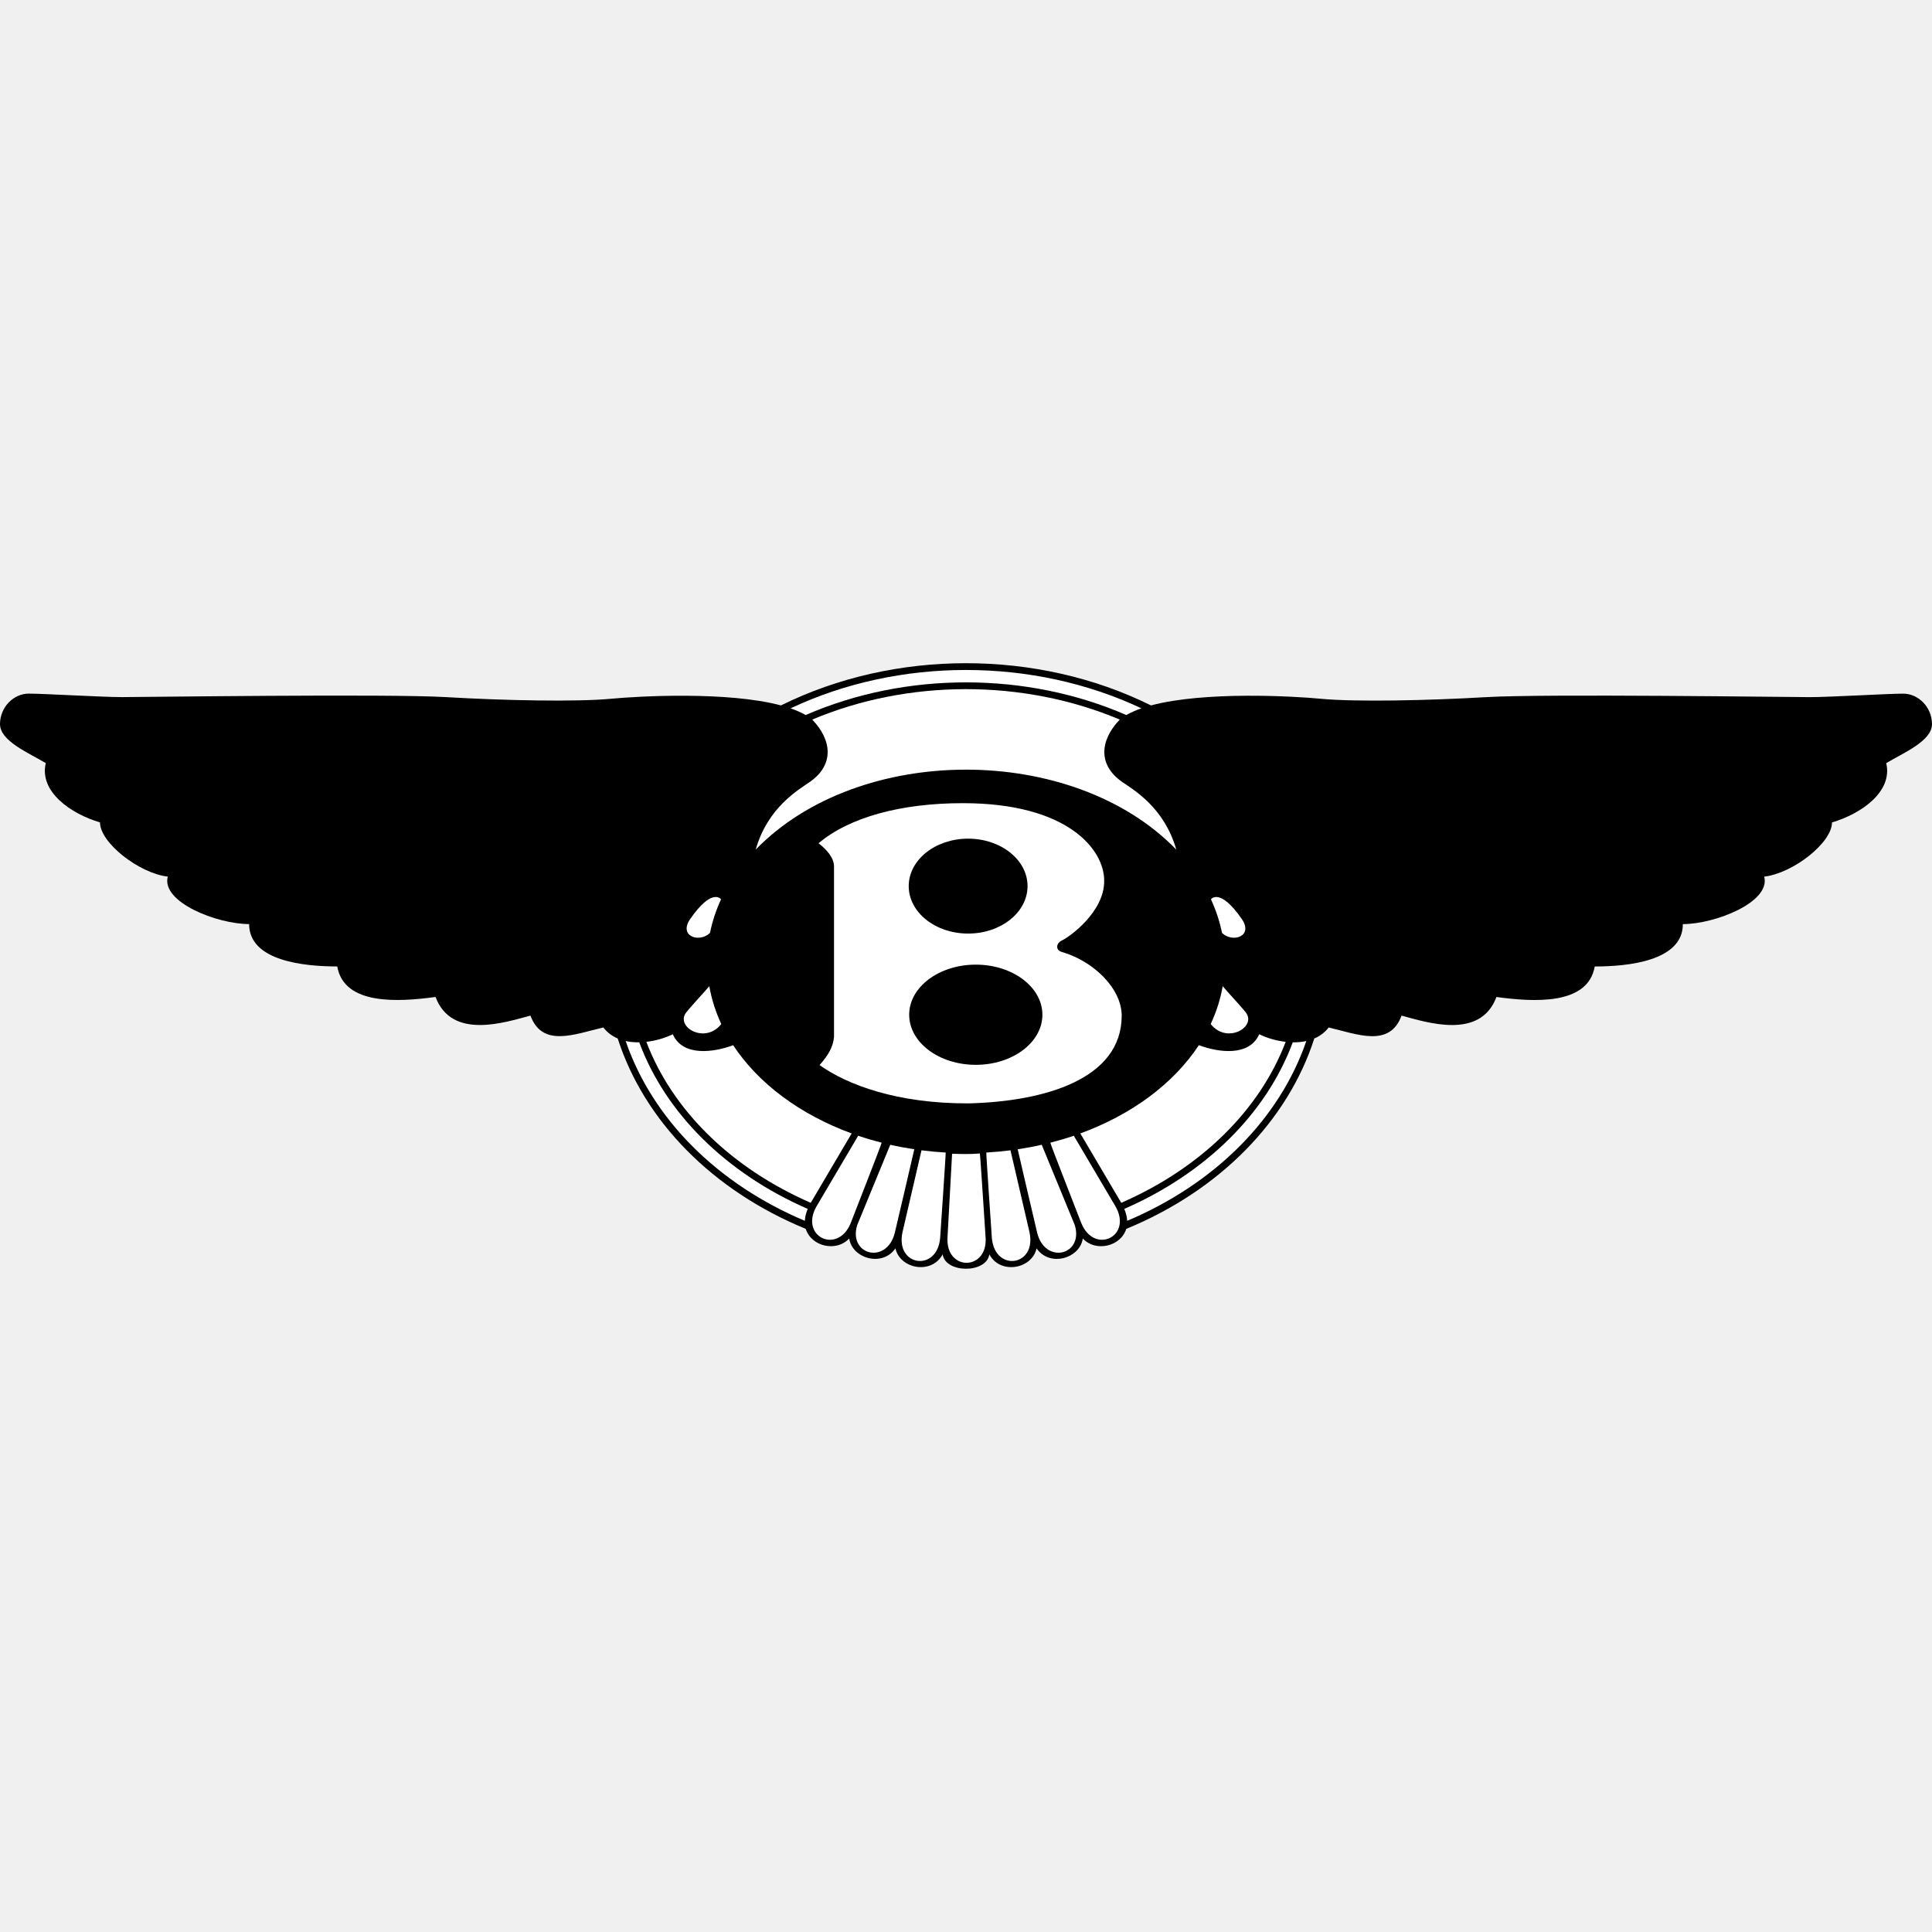
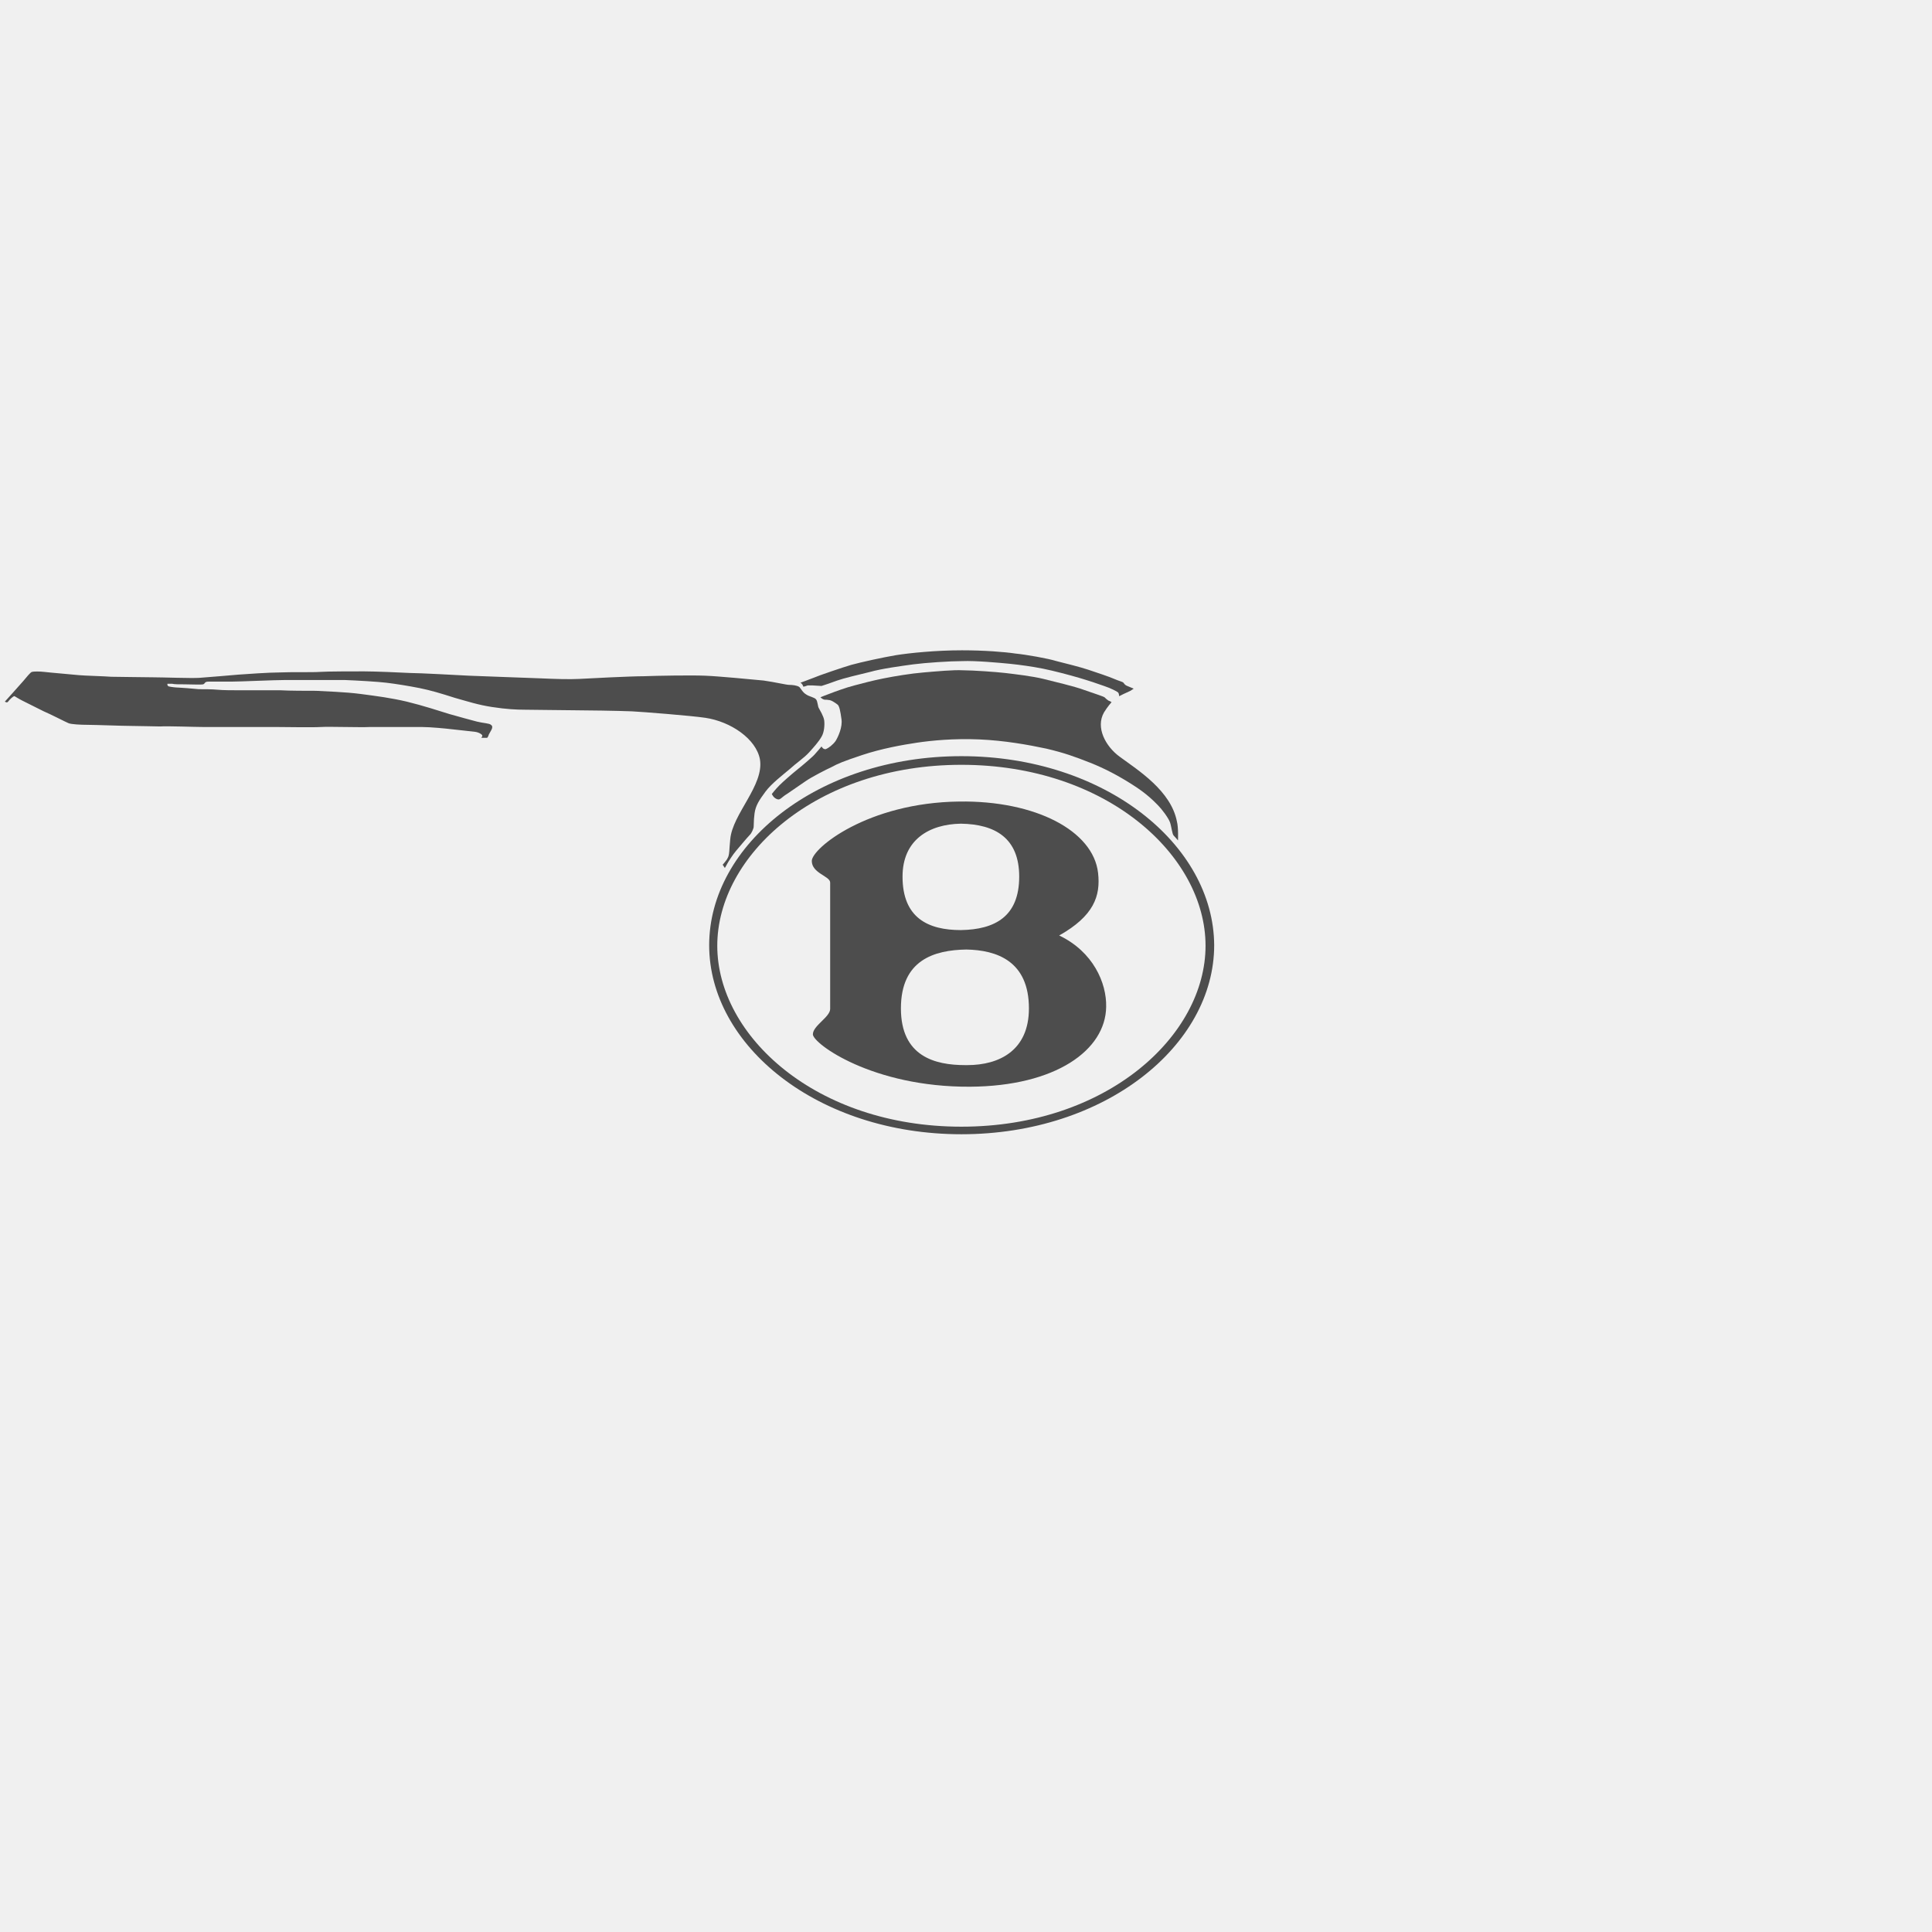
- <svg xmlns="http://www.w3.org/2000/svg" viewBox="0 -48.24 140.53 140.53">
-   <path d="M71.961 42.996c.795 1.498 3.107 1.073 3.437-.433.951 1.386 3.153.739 3.363-.719.921 1.004 2.748.602 3.162-.698.006-.019-.006.019 0 0C88.7 38.359 93.66 33.317 95.6 27.298a2.58 2.58 0 0 0 1.045-.801c2.096.493 4.438 1.479 5.301-.863 1.85.493 5.729 1.784 6.903-1.355 2.712.37 6.656.616 7.15-2.219 2.342 0 6.409-.37 6.409-3.082 2.343 0 6.41-1.603 5.917-3.452 2.096-.246 4.932-2.465 4.932-3.944 2.095-.616 4.438-2.219 3.944-4.314 1.232-.74 3.328-1.603 3.328-2.835s-.986-2.219-2.096-2.219-5.301.254-6.78.254c-1.478 0-19.353-.247-23.544 0-4.191.246-9.492.362-12.081.116-1.907-.184-8.404-.556-12.305.487-8.262-4.094-18.653-4.095-26.917 0-3.9-1.042-10.398-.67-12.306-.489-2.589.247-7.889.13-12.081-.116-4.191-.247-22.066 0-23.545 0s-5.67-.254-6.78-.254S0 3.199 0 4.431c0 1.233 2.096 2.096 3.329 2.835-.494 2.096 1.849 3.698 3.944 4.314 0 1.479 2.835 3.698 4.931 3.944-.493 1.85 3.575 3.452 5.917 3.452 0 2.711 4.068 3.082 6.41 3.082.493 2.835 4.438 2.589 7.15 2.219 1.174 3.14 5.054 1.849 6.903 1.355.863 2.343 3.205 1.356 5.301.863.286.372.646.63 1.045.801 1.94 6.02 6.901 11.062 13.677 13.849.005.019-.006-.019 0 0 .414 1.3 2.241 1.702 3.162.698.21 1.458 2.412 2.104 3.363.719.329 1.506 2.642 1.931 3.436.433.189 1.401 3.204 1.401 3.393.001z" />
-   <path d="M48.939 26.99c.725 1.657 3.016 1.312 4.388.795 1.83 2.784 4.874 5.05 8.622 6.419l-2.977 5.046c-5.787-2.521-10.071-6.741-11.959-11.71a5.99 5.99 0 0 0 1.926-.55z" fill="#fff" />
-   <path d="M58.541 40.56c-6.389-2.698-11.085-7.418-13.03-13.076.321.07.654.097.987.091 1.905 5.147 6.304 9.521 12.254 12.118a2.6 2.6 0 0 0-.211.867z" fill="#fff" />
-   <path d="M61.884 40.711a.085.085 0 0 1-.003.009c-.947 2.33-3.756.982-2.485-1.218l3.027-5.13c.555.188 1.124.356 1.706.506.012.079-2.212 5.727-2.245 5.833z" fill="#fff" />
-   <path d="M65.085 41.436c-.586 2.331-3.396 1.62-2.735-.562l2.406-5.846c.572.13 1.155.24 1.748.329.006.022-1.419 6.079-1.419 6.079z" fill="#fff" />
-   <path d="M68.384 41.804c-.209 2.508-3.288 2.073-2.736-.425 0 .002 1.375-5.935 1.38-5.948.578.073 1.164.129 1.759.163.021.054-.401 6.16-.403 6.21z" fill="#fff" />
-   <path d="M68.92 41.766c0 .001.328-6.071.333-6.086.576.024 1.427.041 2.02-.019.028.052.41 6.042.416 6.091.186 2.455-2.916 2.505-2.769.014z" fill="#fff" />
-   <path d="M81.59 25.638c0-1.966-2.025-3.932-4.274-4.61-.601-.136-.506-.67-.038-.881.45-.204 3.075-2.034 3.038-4.339 0-2.237-2.626-5.627-10.276-5.627-4.5 0-8.25 1.017-10.5 2.916.524.407 1.125 1.017 1.125 1.695v12.407c-.075.746-.45 1.356-1.051 2.034 2.02 1.434 5.637 2.802 10.83 2.785 5.55-.136 11.146-1.77 11.146-6.38z" fill="#fff" />
-   <ellipse cx="70.42" cy="16.214" rx="4.322" ry="3.452" />
-   <ellipse cx="70.977" cy="25.57" rx="4.845" ry="3.644" />
-   <path d="M85.562 13.558c-.886-3.082-3.098-4.336-3.956-4.936-1.725-1.205-1.631-2.986-.157-4.521-7.043-2.969-15.408-2.935-22.368 0 1.474 1.535 1.567 3.316-.157 4.521-.858.6-3.071 1.854-3.956 4.936 7.523-7.753 23.071-7.754 30.594 0z" fill="#fff" />
-   <path d="M91.591 26.99c-.726 1.657-3.017 1.312-4.388.795-1.83 2.784-4.874 5.05-8.623 6.419l2.978 5.046c5.787-2.521 10.07-6.741 11.96-11.71a5.981 5.981 0 0 1-1.927-.55z" fill="#fff" />
-   <path d="M81.989 40.56c6.389-2.698 11.086-7.418 13.03-13.076a4.28 4.28 0 0 1-.987.091c-1.905 5.147-6.304 9.521-12.254 12.118a2.6 2.6 0 0 1 .211.867z" fill="#fff" />
-   <path d="M78.645 40.711l.004.009c.947 2.33 3.756.982 2.485-1.218l-3.027-5.13c-.555.188-1.123.356-1.706.506-.012.079 2.212 5.727 2.244 5.833z" fill="#fff" />
-   <path d="M75.444 41.436c.587 2.331 3.396 1.62 2.735-.562 0 0-2.28-5.543-2.406-5.846-.571.13-1.154.24-1.747.329-.006.022 1.418 6.079 1.418 6.079z" fill="#fff" />
-   <path d="M72.146 41.804c.209 2.508 3.287 2.073 2.735-.425.001.002-1.374-5.935-1.38-5.948-.578.073-1.165.129-1.759.163-.02.054.402 6.16.404 6.21z" fill="#fff" />
-   <path d="M81.929 3.771a6.226 6.226 0 0 1 1.096-.488c-7.892-3.72-17.629-3.72-25.52 0 .41.142.778.304 1.095.488 7.308-3.183 16.085-3.155 23.329 0z" fill="#fff" />
-   <path d="M51.644 19.617c.169-.841.44-1.658.802-2.443-.021-.031-.662-.851-2.241 1.431-.872 1.259.668 1.766 1.439 1.012z" fill="#fff" />
-   <path d="M51.593 23.493c-.65.755-1.263 1.389-1.668 1.895-.846 1.058 1.355 2.362 2.541.858a10.977 10.977 0 0 1-.873-2.753z" fill="#fff" />
-   <path d="M88.886 19.617c-.17-.841-.44-1.658-.803-2.443.021-.031.662-.851 2.241 1.431.873 1.259-.667 1.766-1.438 1.012z" fill="#fff" />
-   <path d="M88.936 23.493c.65.755 1.264 1.389 1.669 1.895.846 1.058-1.355 2.362-2.541.858.411-.881.707-1.803.872-2.753z" fill="#fff" />
+ <svg xmlns="http://www.w3.org/2000/svg" viewBox="0 0 357.7 357.7">
+   <g>
+     <path fill="#4D4D4D" d="M135.2,155.4c0.4-4.7,6.3-10,5.5-14.8c-0.7-3.8-5.4-7-10.1-7.7c-2.7-0.4-11.6-1.1-13.6-1.2c-2.4-0.1-8.8-0.2-10.9-0.2c-2,0-7.3-0.1-8.9-0.1c-1.6,0-3.5-0.1-6.1-0.5c-2.6-0.4-4.4-1-6.9-1.7c-2.5-0.8-4.5-1.4-6.5-1.8c-2-0.4-4.5-0.8-6.2-1c-1.7-0.2-5.2-0.4-7.7-0.5c-2.6,0-8.9,0-11,0c-2,0-8.4,0.3-10,0.3c-1.7,0-3.4,0-4.2,0c-0.8,0-0.6,0.4-1,0.5c-0.4,0.1-2.3,0-3.4,0c-1.1,0-1.9,0-2.3-0.1c-0.4,0-0.9,0-0.9,0s-0.1,0.4,0.3,0.5c0.4,0.1,1.3,0.2,1.7,0.2c0.3,0,2.9,0.2,3.8,0.3c0.9,0,2.5,0,3.5,0.1c1,0.1,2.8,0.1,4,0.1c1.2,0,5.9,0,7.6,0c1.7,0.1,5,0.1,6.6,0.1c1.6,0.1,5.4,0.2,8.4,0.6c3,0.4,5.4,0.7,8.4,1.4c2.9,0.7,6.3,1.8,7.9,2.3c1.7,0.5,4,1.1,5.1,1.4c1.2,0.3,2.3,0.3,2.6,0.6c0.3,0.2,0.3,0.5,0.1,0.9c-0.2,0.4-0.3,0.5-0.5,0.9c-0.1,0.4-0.3,0.6-0.3,0.6h-1.1c0,0,0.2-0.2,0.2-0.4c0-0.2-0.6-0.6-1.3-0.7c-0.7-0.1-3.7-0.4-4.5-0.5c-0.8-0.1-3.8-0.4-5.4-0.4c-1.6,0-8,0-9.6,0c-1.6,0.1-7.6-0.1-9.1,0c-1.5,0.1-6.8,0-8.2,0c-1.4,0-4.7,0-6.1,0c-1.3,0-5.8,0-7.4,0c-1.6,0-7-0.2-8-0.1c-1,0-4-0.1-5.5-0.1c-1.5,0-6.6-0.2-7.9-0.2c-1.4,0-3.1-0.1-3.6-0.3c-0.5-0.2-3.4-1.7-4.6-2.2c-1.2-0.6-3.4-1.7-4-2c-0.6-0.3-1.2-0.7-1.4-0.8c-0.2-0.1-1,0.7-1.2,1c-0.2,0.3-0.6,0-0.6,0s2.8-3.1,3.4-3.8c0.6-0.7,1.3-1.6,1.6-1.7c0.3-0.1,1.5-0.1,2.3,0c0.7,0.1,5.5,0.5,6.4,0.6c0.9,0.1,4.9,0.2,6,0.3c1.1,0,6.1,0.1,7.8,0.1c1.7,0,7,0.2,8.5,0.1c1.6-0.1,6-0.5,7.3-0.6c1.4-0.1,5.6-0.4,7.6-0.4c2-0.1,6.1,0,7.4-0.1c1.3-0.1,6.5-0.1,8.2-0.1c1.8,0,6.8,0.2,8.5,0.3c1.7,0,9,0.4,10.9,0.5c1.9,0.1,11.4,0.4,13.5,0.5c2.1,0.1,5.2,0.2,6.9,0.1c1.7-0.1,9.6-0.5,12-0.5c2.4-0.1,8.8-0.2,11.3-0.1c2.6,0.1,8.8,0.7,10.9,0.9c2.1,0.3,4.2,0.8,4.7,0.8c0.6,0,1.5,0.1,1.9,0.4c0.3,0.3,0.6,1,1.3,1.4c0.6,0.4,1.5,0.5,1.8,0.9c0.3,0.4,0.3,1.3,0.5,1.6c0.2,0.4,0.9,1.5,1,2.3c0.1,0.8,0,2.2-0.5,3c-0.5,0.9-1.4,1.9-2.3,2.9c-0.9,1-2.4,2-3.6,3.1c-1.3,1.1-3.4,2.7-4.5,4.2c-1.1,1.5-1.8,2.5-2,4c-0.2,1.5-0.1,2.4-0.2,2.7c-0.1,0.3-0.3,0.9-0.7,1.3c-0.4,0.4-1.9,2.2-2.5,2.9c-0.6,0.7-1.5,2.1-1.7,2.5c-0.2,0.4-0.4,0.7-0.4,0.7l-0.4-0.6c0,0,0.8-0.9,0.9-1.2C135.1,158.3,135,157.2,135.2,155.4" />
+     <path fill="#4D4D4D" d="M178,140c-26.6,0-46.7,16.4-46.7,35c0,18.6,20.1,35,46.7,35c26.6,0,46.8-16.4,46.8-35C224.7,156.4,204.6,140,178,140z M178,208.6c-26.9,0-45.2-16.8-45.2-33.5c0-16.7,18.3-33.5,45.2-33.5s45.2,16.8,45.2,33.5C223.2,191.8,204.9,208.6,178,208.6z" />
+     <path fill="#4D4D4D" d="M177.9,152.5c6.4,0.1,10.8,2.7,10.8,9.8c0,7.4-4.5,9.8-10.8,9.9c-6,0-10.8-2.2-10.8-9.9C167.1,155.5,172,152.6,177.9,152.5 M196.1,173.2c6.4-3.6,7.7-7.3,7.2-11.6c-0.9-7.8-11.6-13.4-25.7-13.2c-17,0.2-27.3,8.7-27.3,11s3.4,2.8,3.4,4l0,23.4c0,1.5-3.2,3.1-3.2,4.7c0,1.7,11,9.8,29.1,9.7c15.9-0.1,25.1-6.8,25.2-14.8C204.9,182,202.4,176.2,196.1,173.2z M179.1,197.2h-0.4c-5.6,0-11.9-1.6-11.9-10.5c0-9,6.2-10.8,12.1-10.9c5.6,0.1,11.6,2.1,11.6,10.9C190.5,194.5,185,197.2,179.1,197.2" />
+     <path fill="#4D4D4D" d="M218.1,155.6c0,0-0.5-0.6-0.8-0.9c-0.3-0.3-0.4-1.7-0.7-2.5c-0.3-0.8-1.5-2.4-2.2-3.1c-0.7-0.7-2-2.1-4.7-3.8c-2.5-1.6-5.1-3-7.9-4.1c-2.8-1.1-4.7-1.8-8.1-2.6c-3.3-0.7-7.7-1.5-12.4-1.7c-4.7-0.2-8.8,0.2-11.5,0.6c-2.7,0.4-6.6,1.1-10.2,2.3c-3.6,1.2-4.5,1.6-5.6,2.2c-1.1,0.5-3.8,1.9-4.8,2.6c-1,0.7-2.6,1.8-3.5,2.4c-1,0.6-1.2,1.1-1.7,1c-0.8-0.2-1.1-1-1.1-1s0.7-0.9,1.4-1.6c0.7-0.7,2.3-2.1,3.3-2.9c1-0.8,3-2.5,3.3-2.9c0.3-0.3,1.2-1.4,1.2-1.4s0.3,0.6,0.8,0.5c0.5-0.2,1.3-0.8,1.8-1.5c0.5-0.8,1.3-2.6,1.1-4c-0.2-1.5-0.4-2.6-0.8-2.8c-0.4-0.3-1.1-0.8-1.6-0.8c-0.5-0.1-0.7,0-0.9-0.1c-0.3-0.1-0.6-0.4-0.6-0.4s1.2-0.5,1.8-0.7c0.5-0.2,2.9-1.1,4.5-1.5c1.6-0.4,3.3-0.9,5.4-1.3c2-0.4,5-0.9,7.4-1.1c2.4-0.2,5.5-0.5,7.3-0.4c1.8,0,6.1,0.3,7.8,0.5c1.7,0.2,5.1,0.6,7.1,1.1c2,0.5,5.8,1.4,7.4,2c1.7,0.6,3.6,1.2,3.9,1.4c0.2,0.2,0.4,0.4,0.7,0.6c0.3,0.1,0.6,0.3,0.6,0.3s-0.8,0.9-1.4,1.9c-1.6,2.8,0.3,6.3,2.9,8.2c3.4,2.5,9.5,6.3,10.6,12C218.2,153.2,218.1,155.6,218.1,155.6" />
+     <path fill="#4D4D4D" d="M148.2,126.4c0,0,1.4-0.5,2.4-0.9c0.9-0.4,5.6-2,7-2.4c1.8-0.5,5.9-1.4,8.3-1.8c2.5-0.4,7.4-0.9,12.2-0.9c4.1,0,7.9,0.3,9.9,0.6c2,0.2,6,0.9,7.6,1.4c1.6,0.4,4.4,1.1,5.9,1.6c1.5,0.5,3.9,1.3,4.8,1.7c0.9,0.4,1.5,0.5,1.7,0.7c0.1,0.1,0.2,0.4,0.7,0.6c0.5,0.2,1.2,0.5,1.2,0.5s-0.3,0.2-0.6,0.4c-0.4,0.2-0.9,0.4-1.3,0.6c-0.4,0.2-0.8,0.4-0.8,0.4s0-0.5-0.2-0.7c-0.2-0.2-1.4-0.8-2.6-1.2c-1.1-0.4-2.9-1-4.6-1.5c-1.7-0.5-4.7-1.3-6.7-1.7c-2-0.4-4.2-0.7-6.1-0.9c-2-0.2-6.5-0.6-8.8-0.5c-2.3,0-6.8,0.3-9.1,0.6c-2.2,0.3-5.9,0.8-8,1.4c-2.1,0.5-5,1.2-6.1,1.6c-1.1,0.4-2.5,0.9-2.9,1c-0.4,0-1.4-0.1-1.7-0.1c-0.3,0-0.6,0-0.8,0c-0.2,0-0.7,0.3-0.9,0.2C148.6,126.6,148.2,126.4,148.2,126.4" />
+   </g>
</svg>
